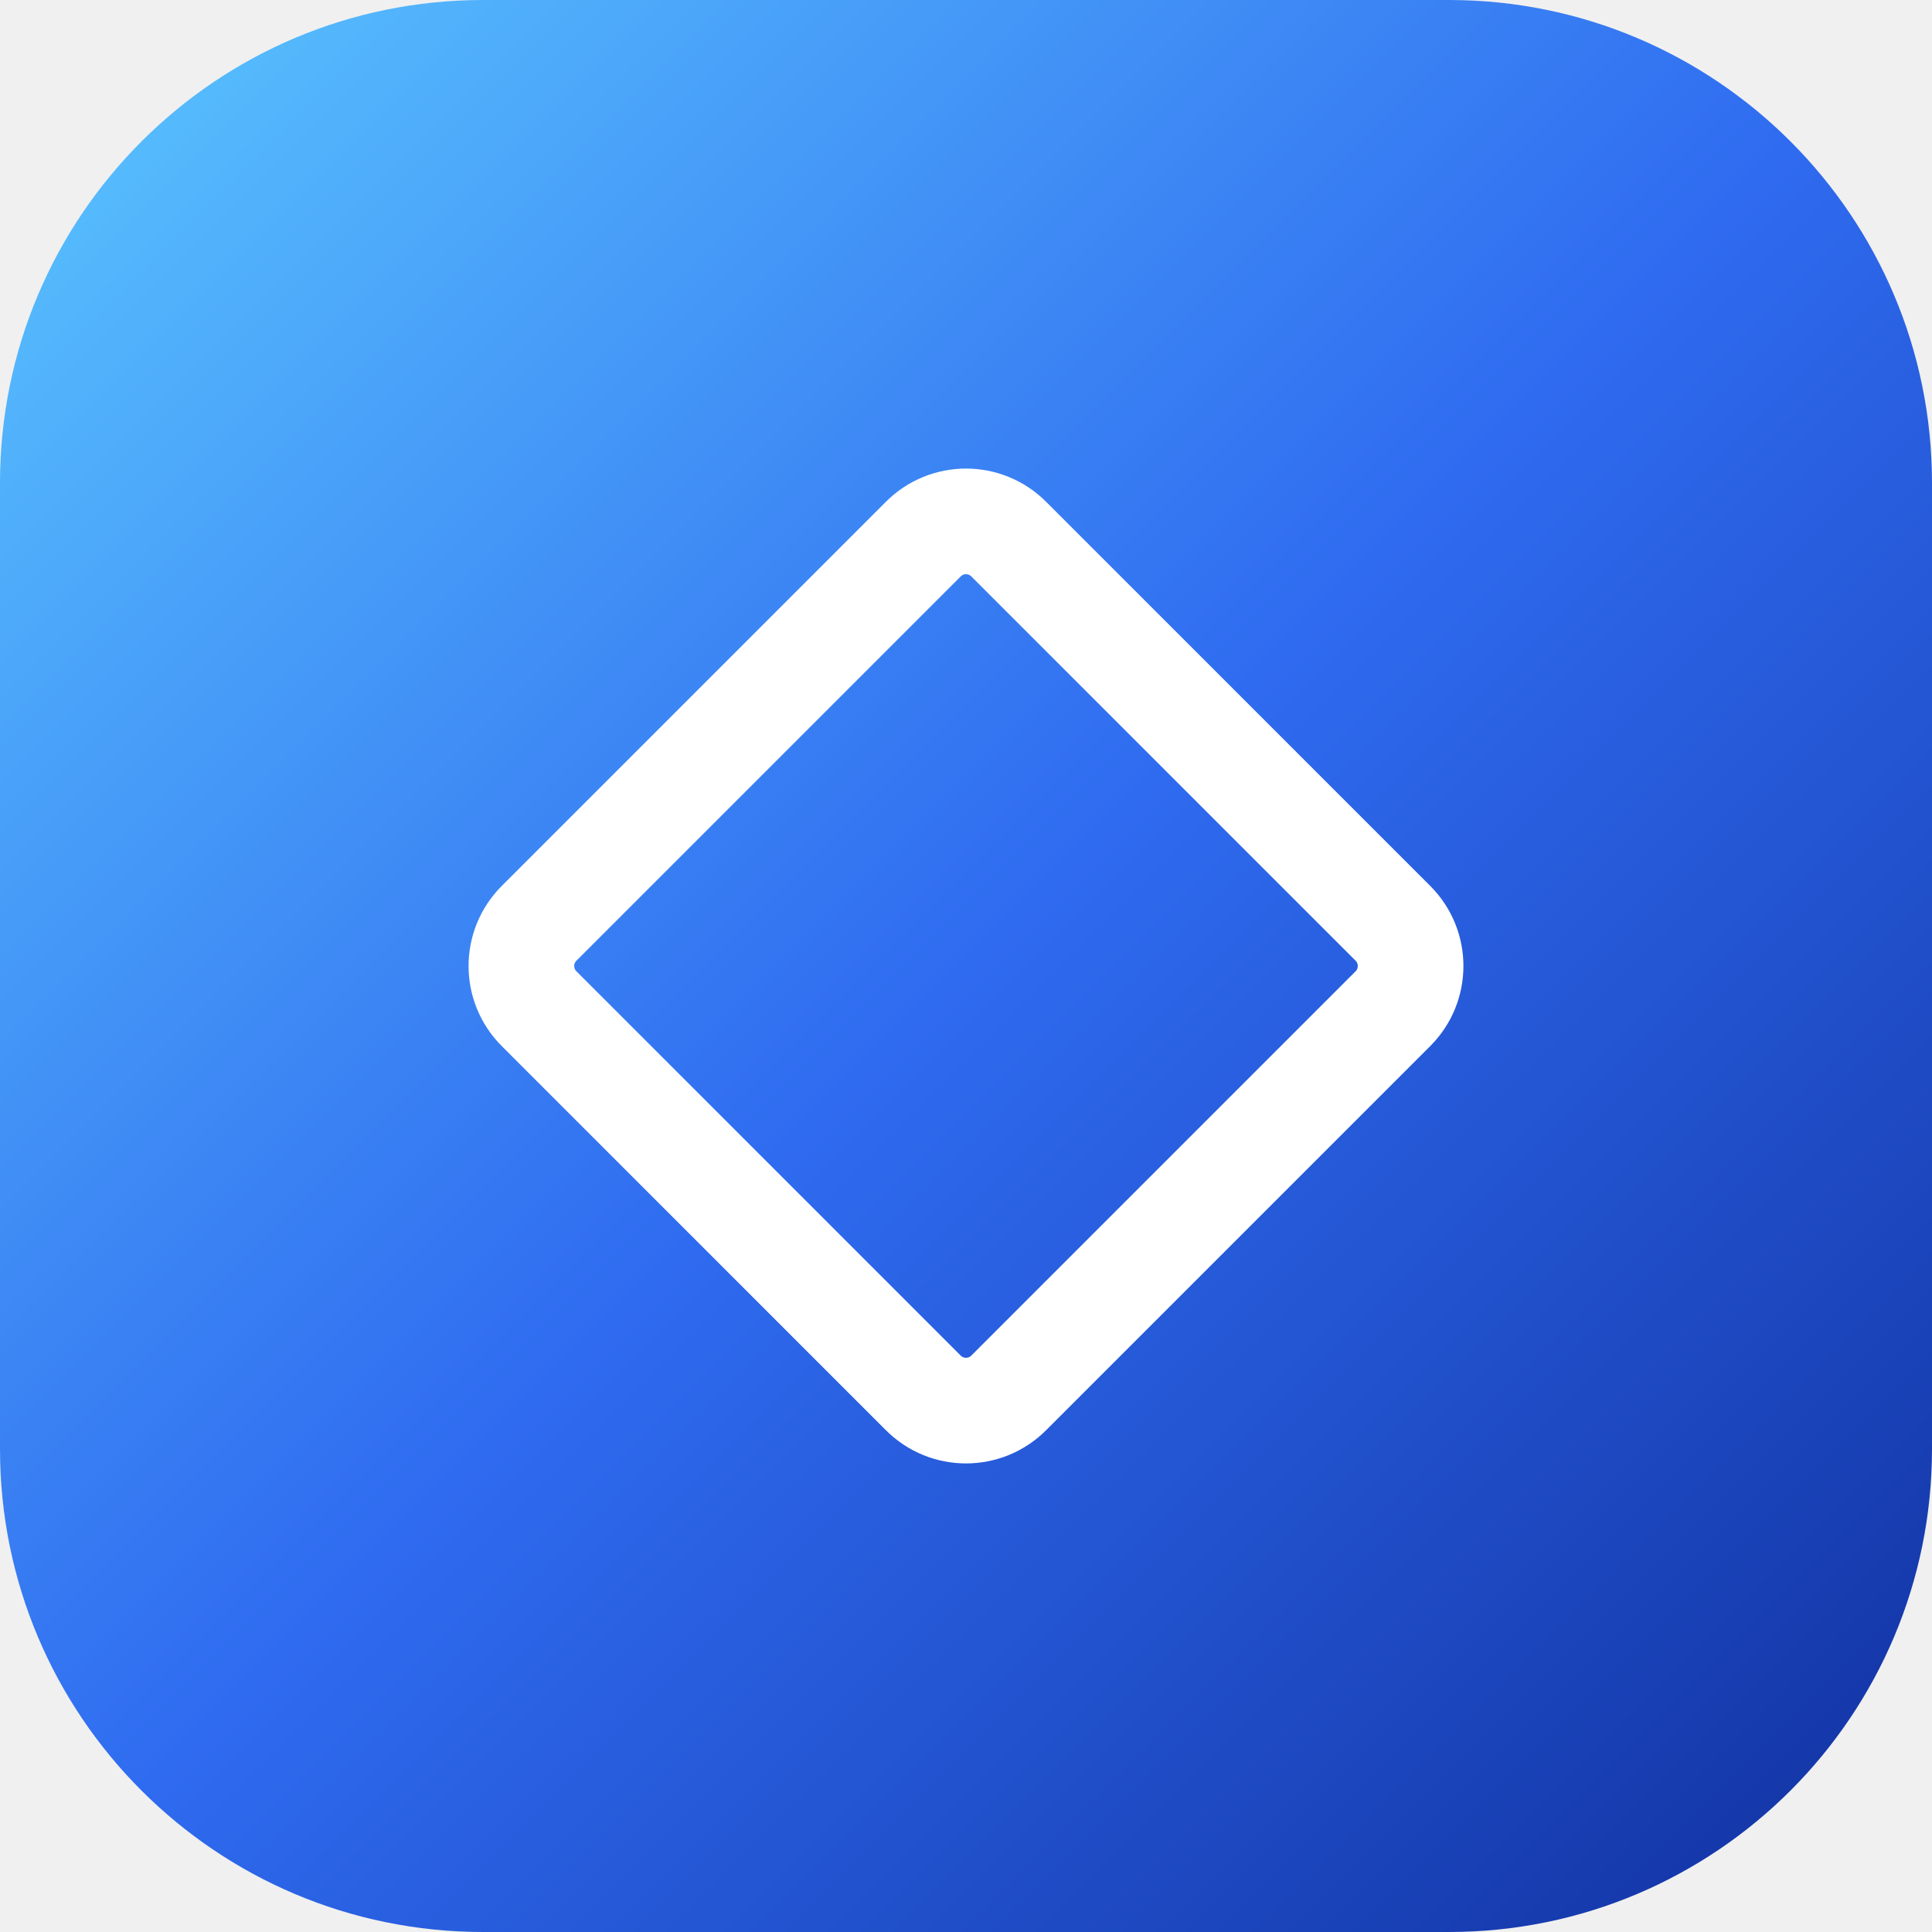
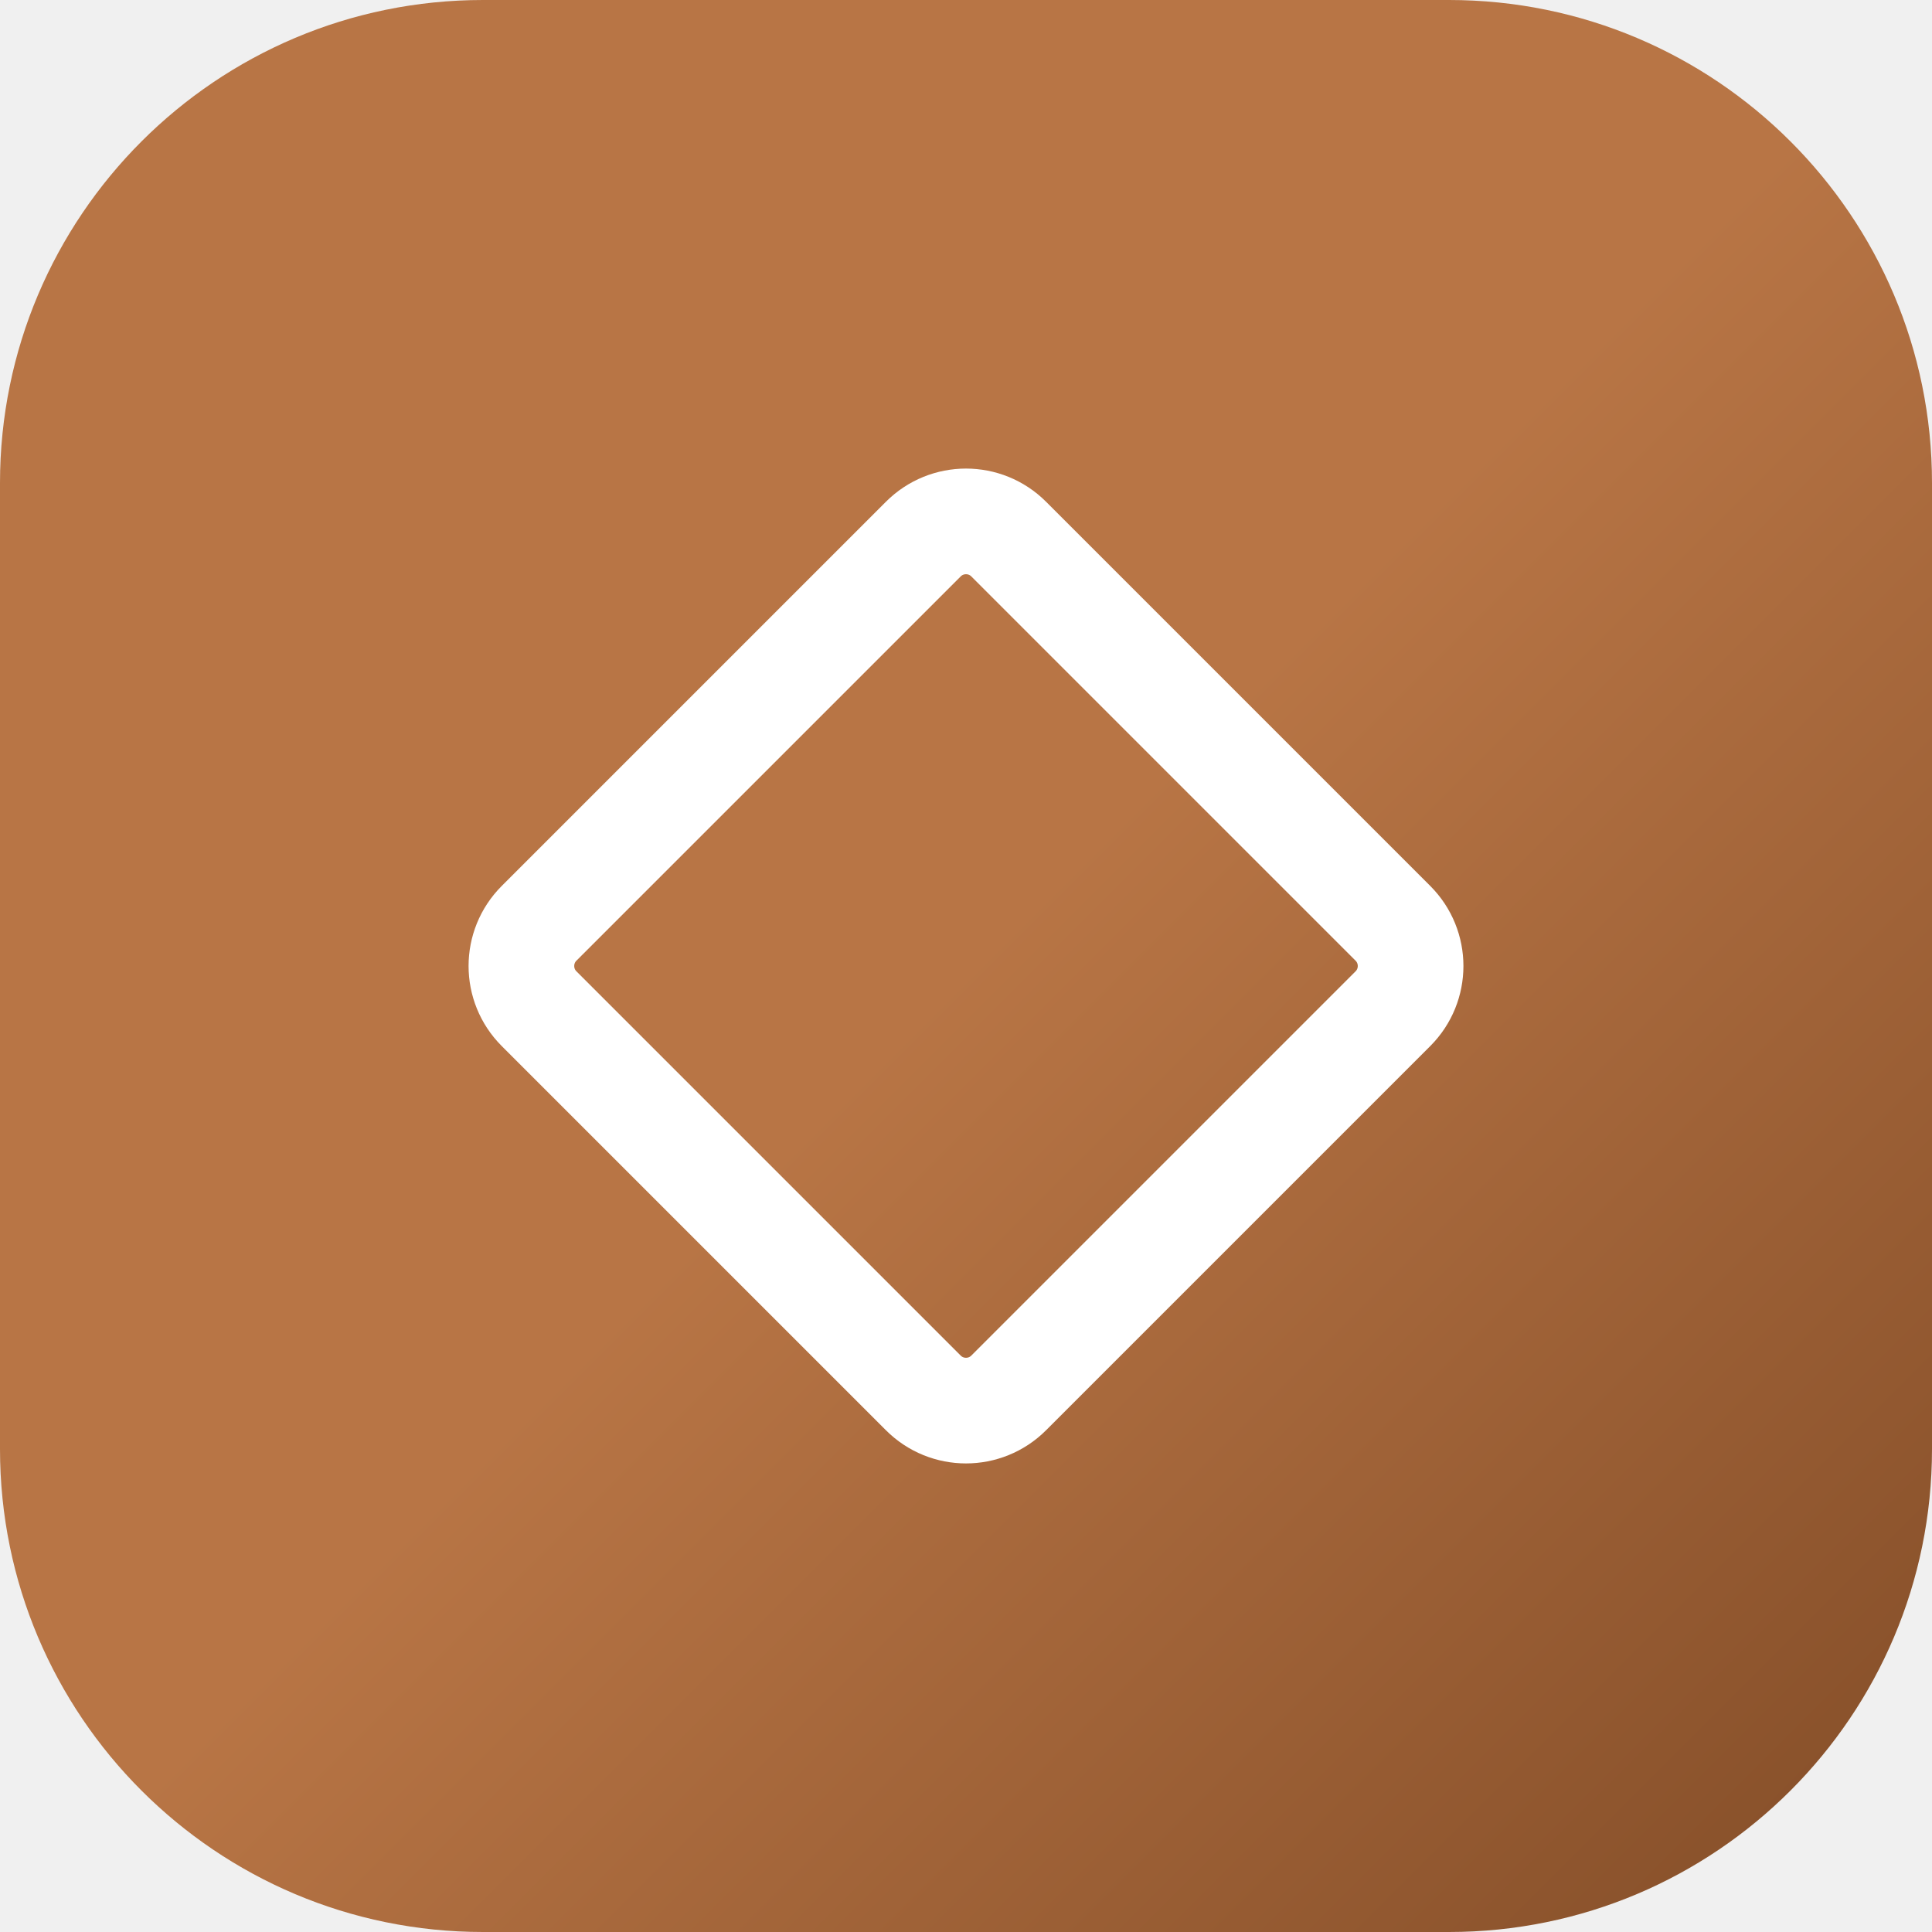
<svg xmlns="http://www.w3.org/2000/svg" viewBox="0 0 64 64">
  <defs>
    <linearGradient id="g" x1="0" y1="0" x2="1" y2="1">
-       <stop offset="0" stop-color="#5CC8FF" />
-       <stop offset="0.5" stop-color="#2F6BF0" />
-       <stop offset="1" stop-color="#102F9E" />
+       <stop offset="0" stop-color="#B87545" />
+       <stop offset="0.5" stop-color="#B87545" />
+       <stop offset="1" stop-color="#824C27" />
    </linearGradient>
  </defs>
  <rect width="64" height="64" rx="16" fill="url(#g)" />
  <rect x="21" y="21" width="22" height="22" rx="2" transform="rotate(45 32 32)" fill="none" stroke="#fff" stroke-width="3.5" />
</svg>
